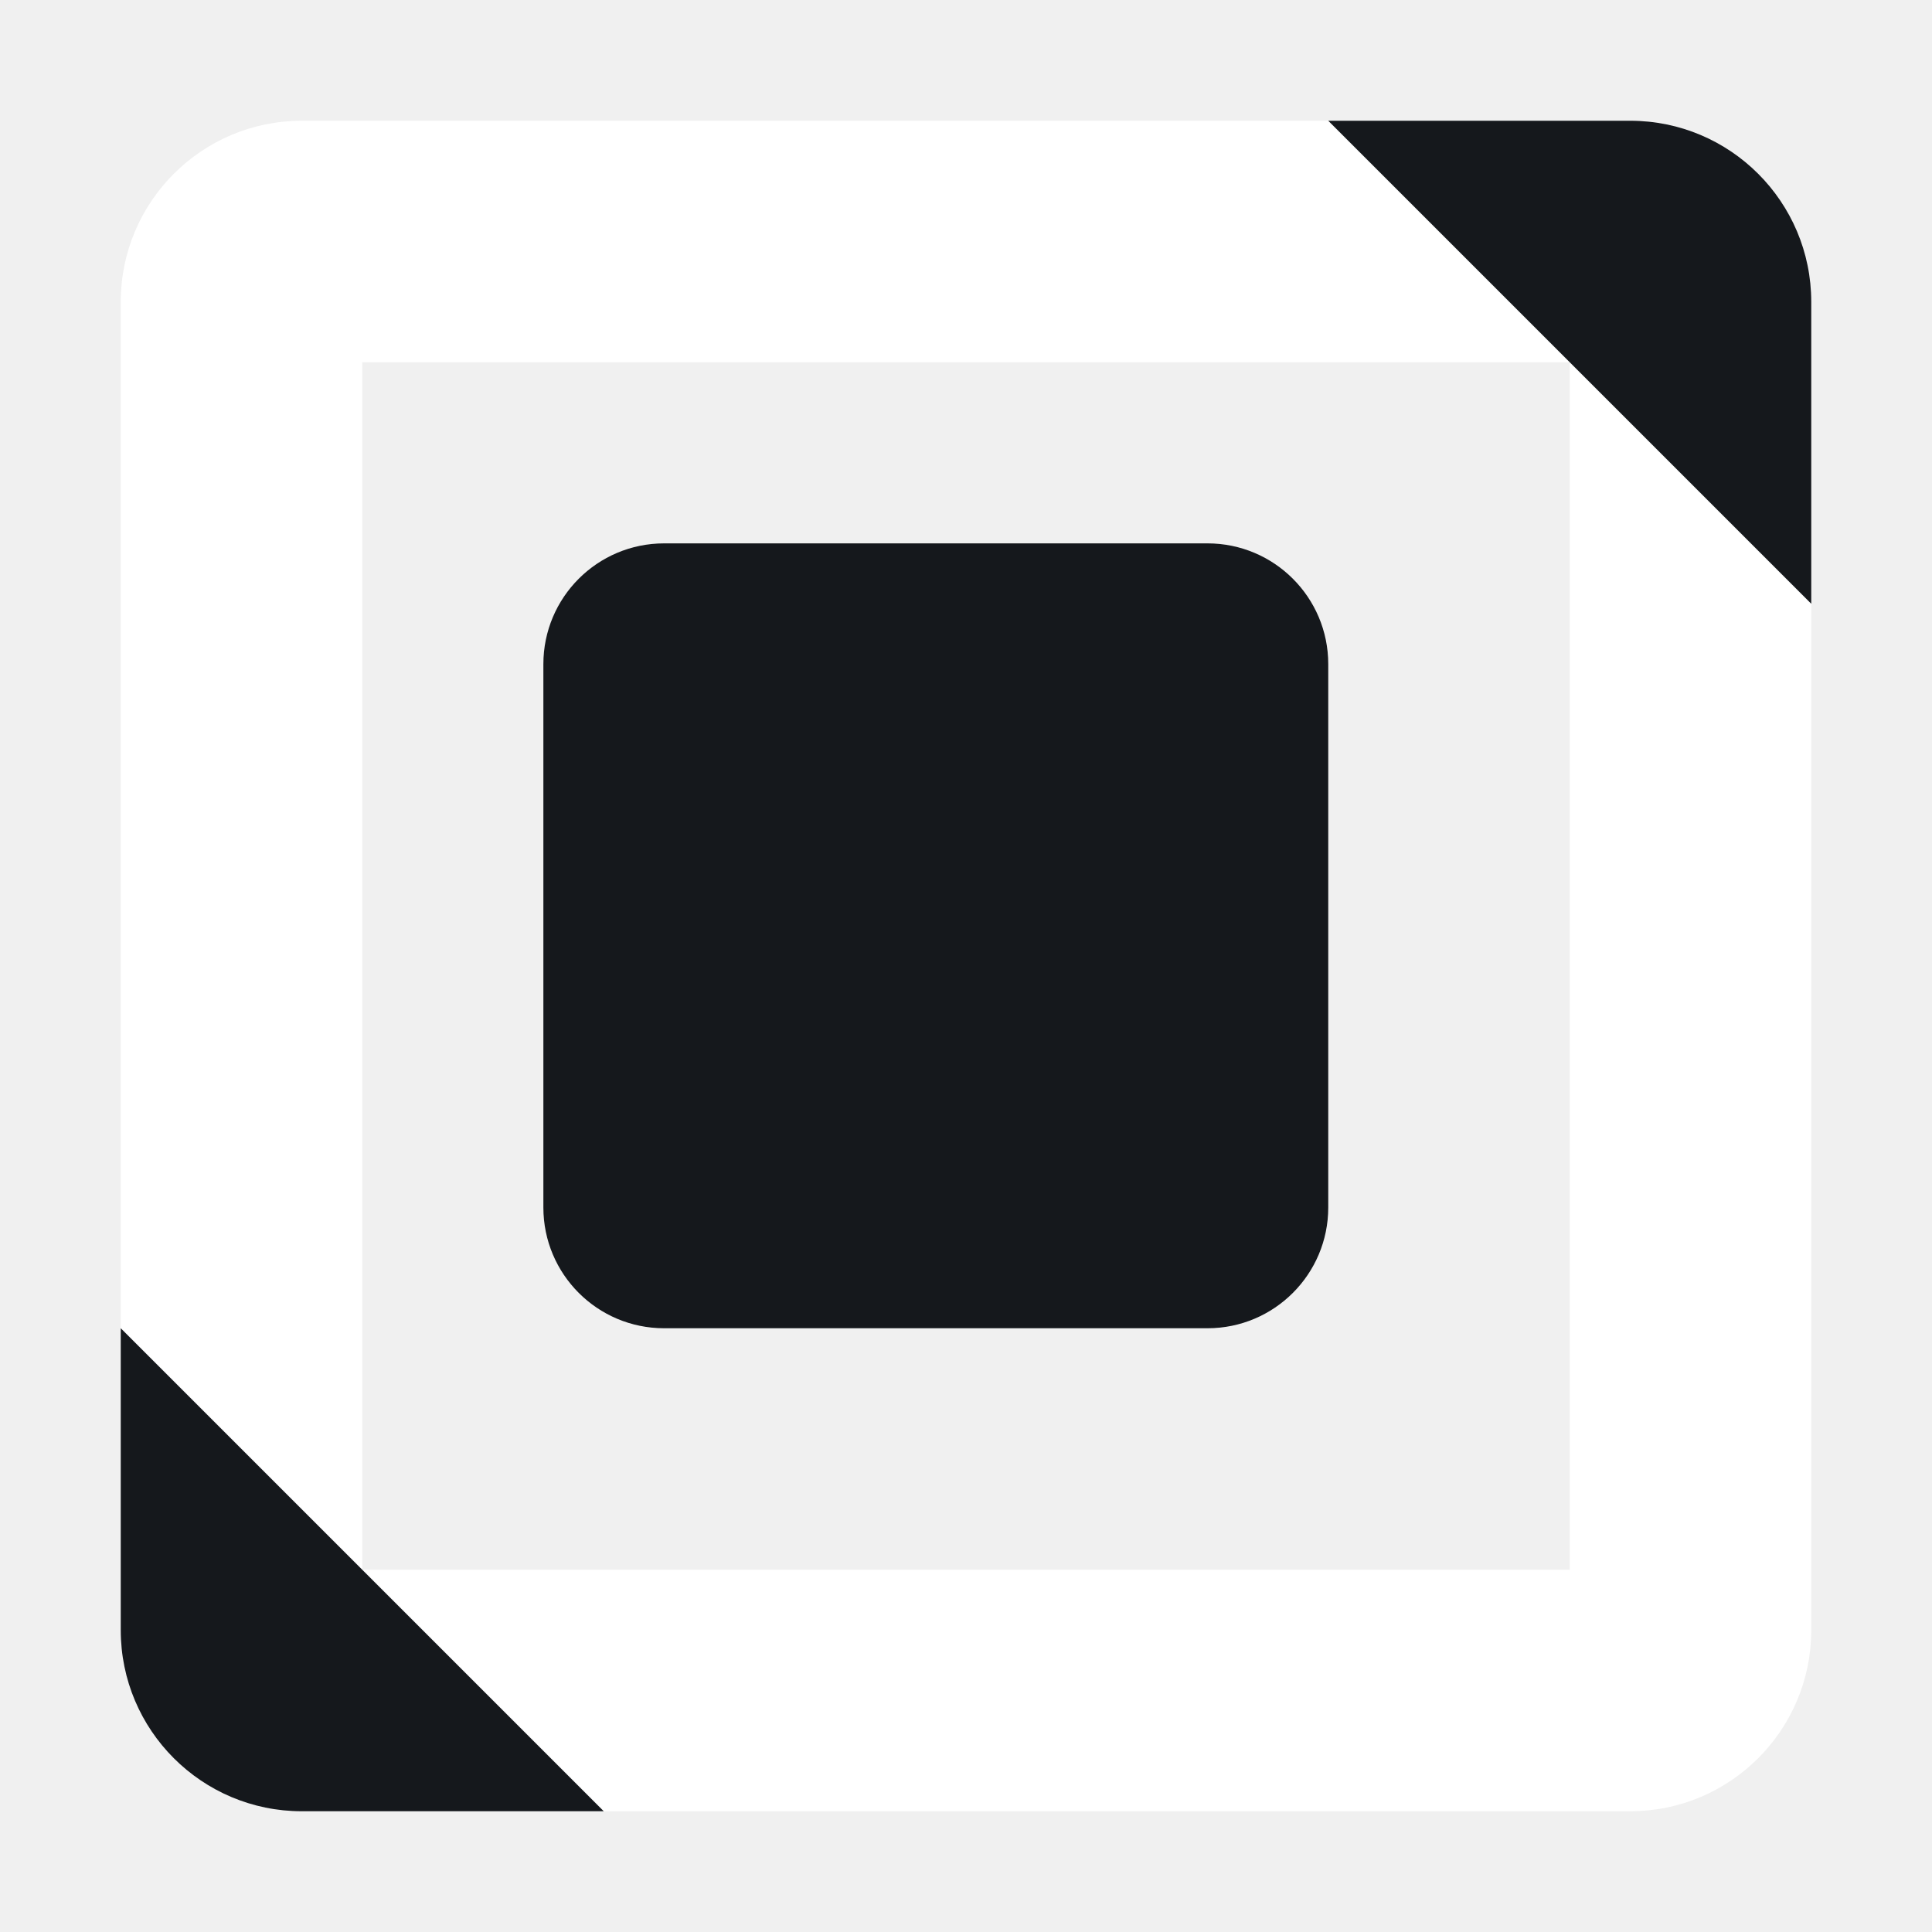
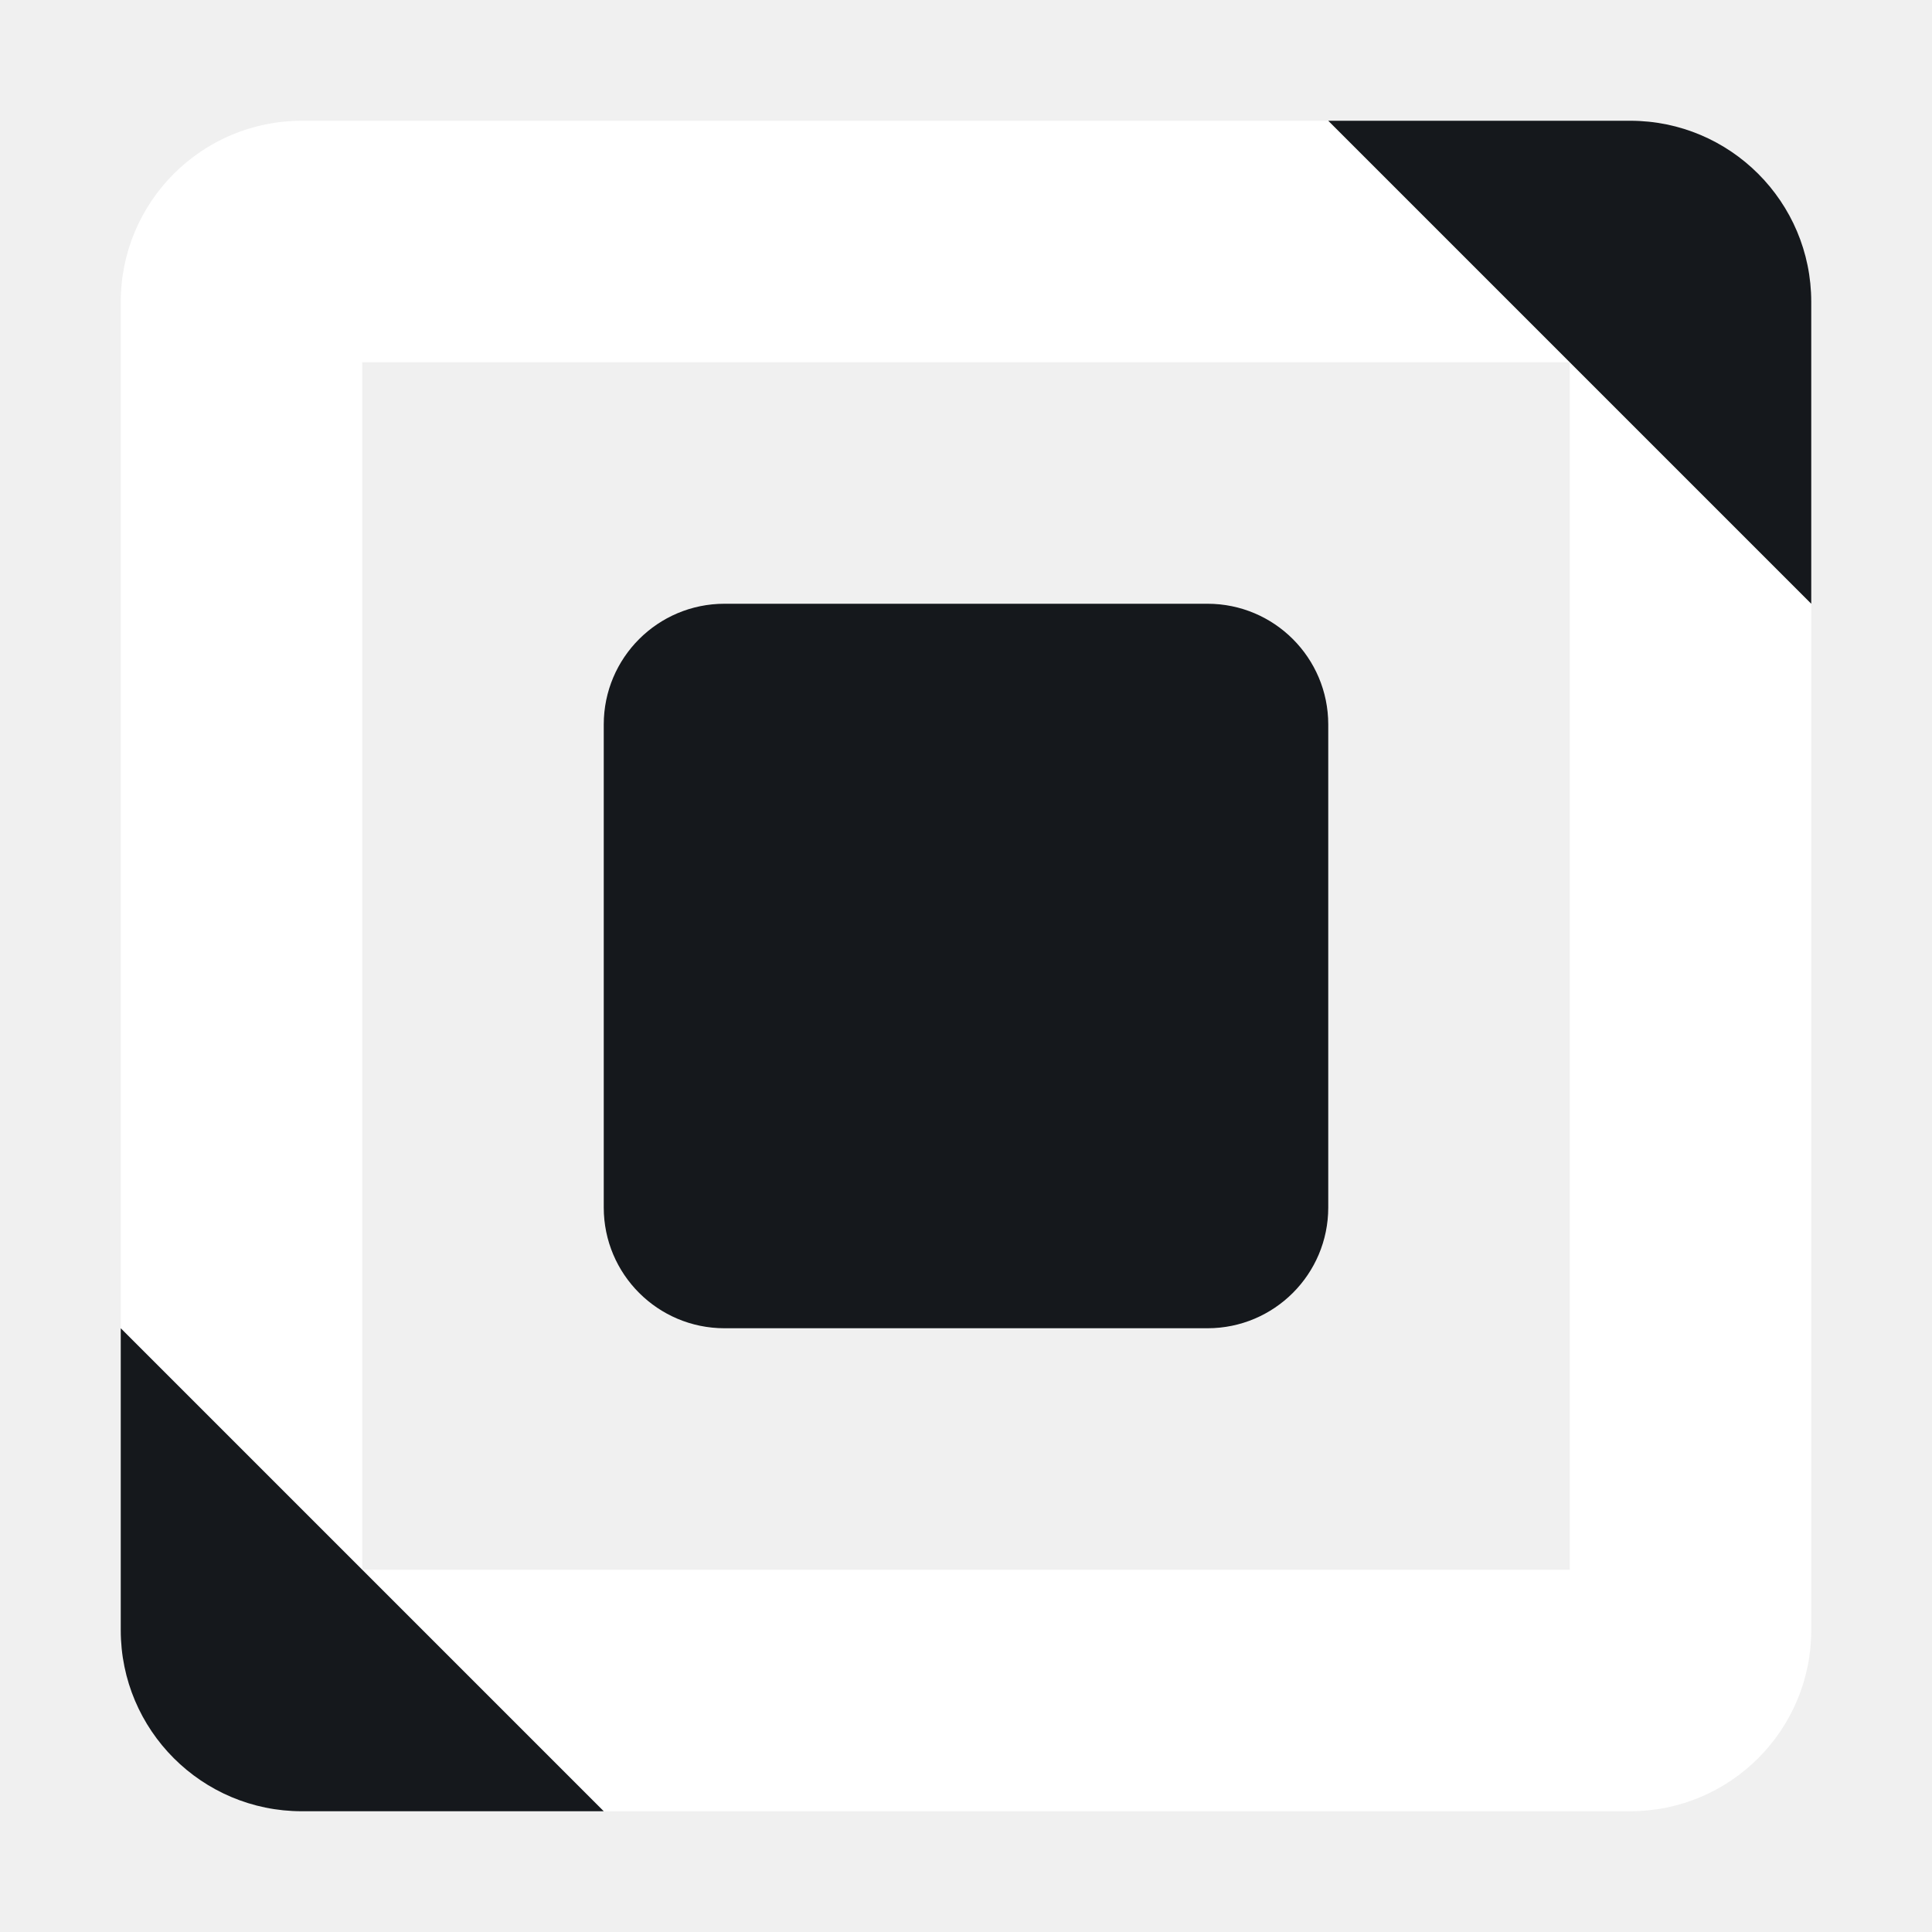
<svg xmlns="http://www.w3.org/2000/svg" viewBox="0 0 32 32" role="img" aria-label="Open Artifacts">
  <path fill="#FFFFFF" d="M22 2H5a3 3 0 0 0-3 3v17l4 4V6h20zM10 30h17a3 3 0 0 0 3-3V10l-4-4v20H6z" />
-   <path fill="#15181C" d="M22 2h5a3 3 0 0 1 3 3v5zM2 22v5a3 3 0 0 0 3 3h5zM11 9h9a2 2 0 0 1 2 2v9a2 2 0 0 1-2 2h-9a2 2 0 0 1-2-2v-9a2 2 0 0 1 2-2z" />
+   <path fill="#15181C" d="M22 2h5a3 3 0 0 1 3 3v5zM2 22v5a3 3 0 0 0 3 3h5zM12 10h8a2 2 0 0 1 2 2v8a2 2 0 0 1-2 2h-8a2 2 0 0 1-2-2v-8a2 2 0 0 1 2-2z" />
</svg>
